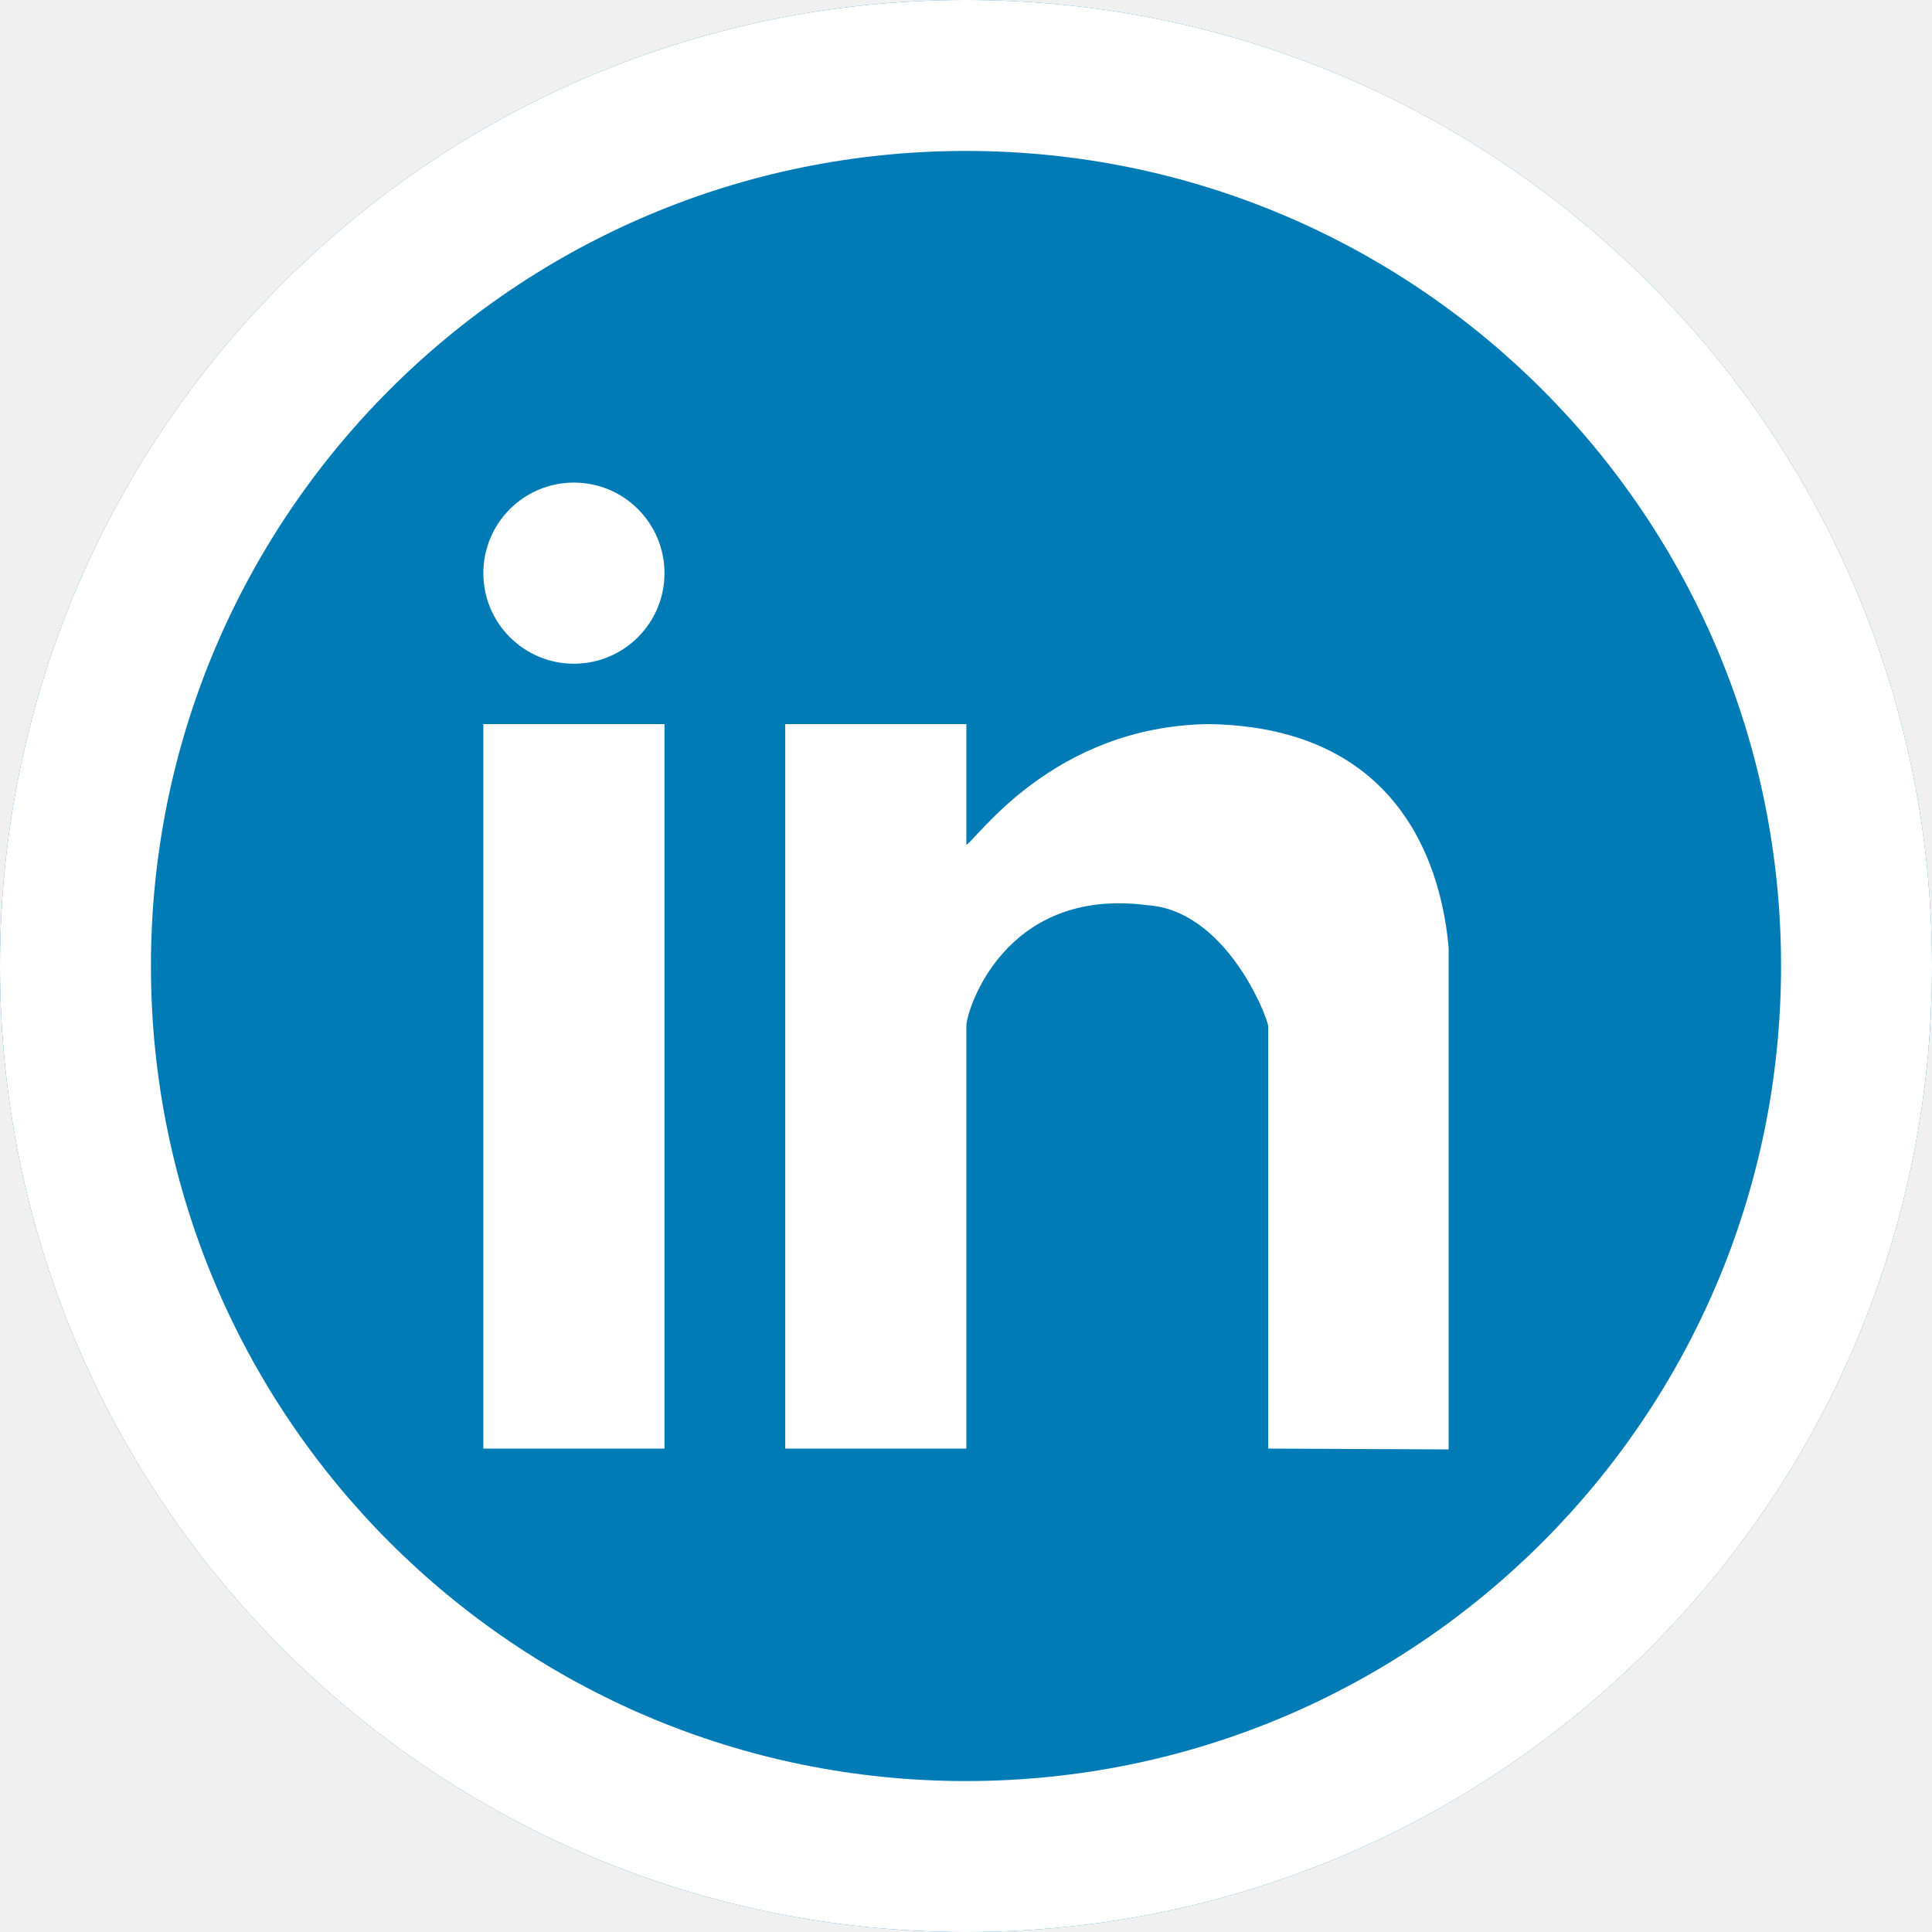
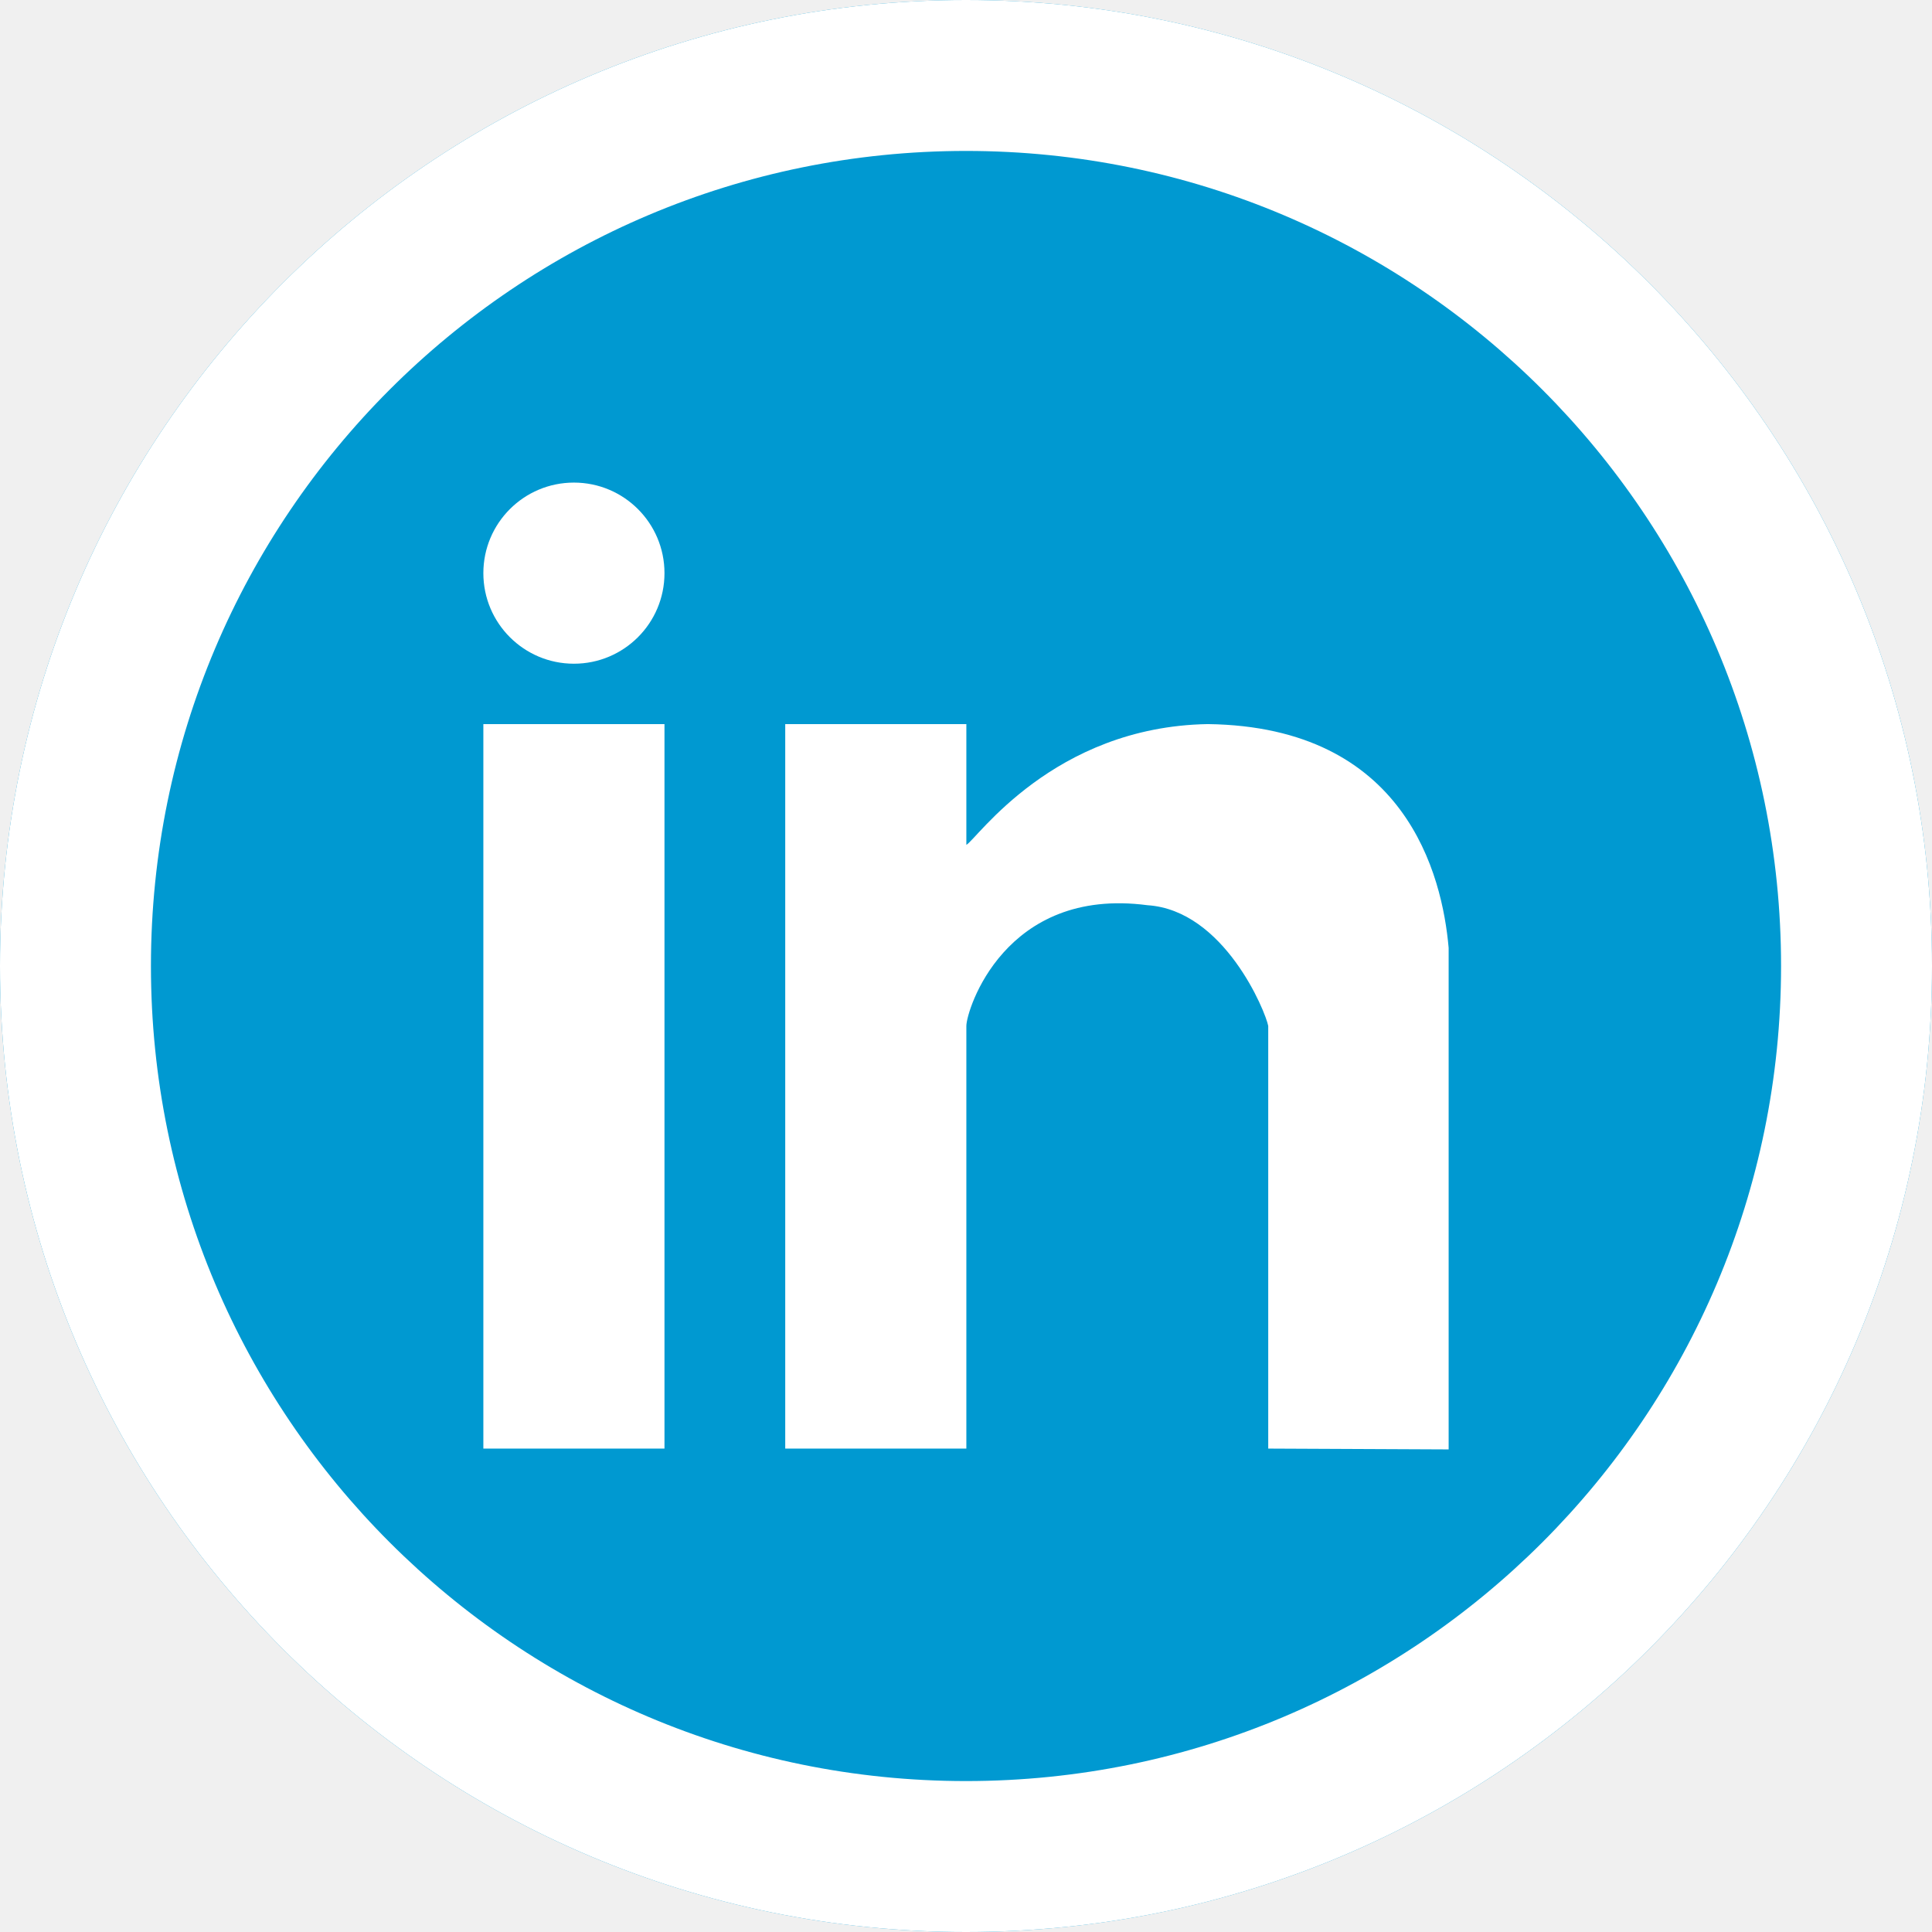
<svg xmlns="http://www.w3.org/2000/svg" version="1.1" id="Layer_1" x="0px" y="0px" width="512px" height="512px" viewBox="0 0 512 512" enable-background="new 0 0 512 512" xml:space="preserve" fill="white">
-   <path fill="#007bb6" d="M256,0C114.609,0,0,114.609,0,256s114.609,256,256,256s256-114.609,256-256S397.391,0,256,0z" />
+   <path fill="#0099d1" d="M256,0C114.609,0,0,114.609,0,256s114.609,256,256,256s256-114.609,256-256S397.391,0,256,0z" />
  <path d="M256,0C114.609,0,0,114.609,0,256s114.609,256,256,256s256-114.609,256-256S397.391,0,256,0z M256,472  c-119.297,0-216-96.703-216-216S136.703,40,256,40s216,96.703,216,216S375.297,472,256,472z" />
  <g>
    <g>
      <path fill-rule="evenodd" clip-rule="evenodd" d="M128.094,383.891h48v-192h-48V383.891z M320.094,191.891    c-41.094,0.688-61.312,30.641-64,32v-32h-48v192h48v-112c0-4.109,10.125-37,48-32c20.344,1.328,31.312,28.234,32,32v112    l47.812,0.219V251.188C382.219,232,372.625,192.578,320.094,191.891z M152.094,127.891c-13.25,0-24,10.734-24,24s10.75,24,24,24    s24-10.734,24-24S165.344,127.891,152.094,127.891z" />
    </g>
  </g>
</svg>
